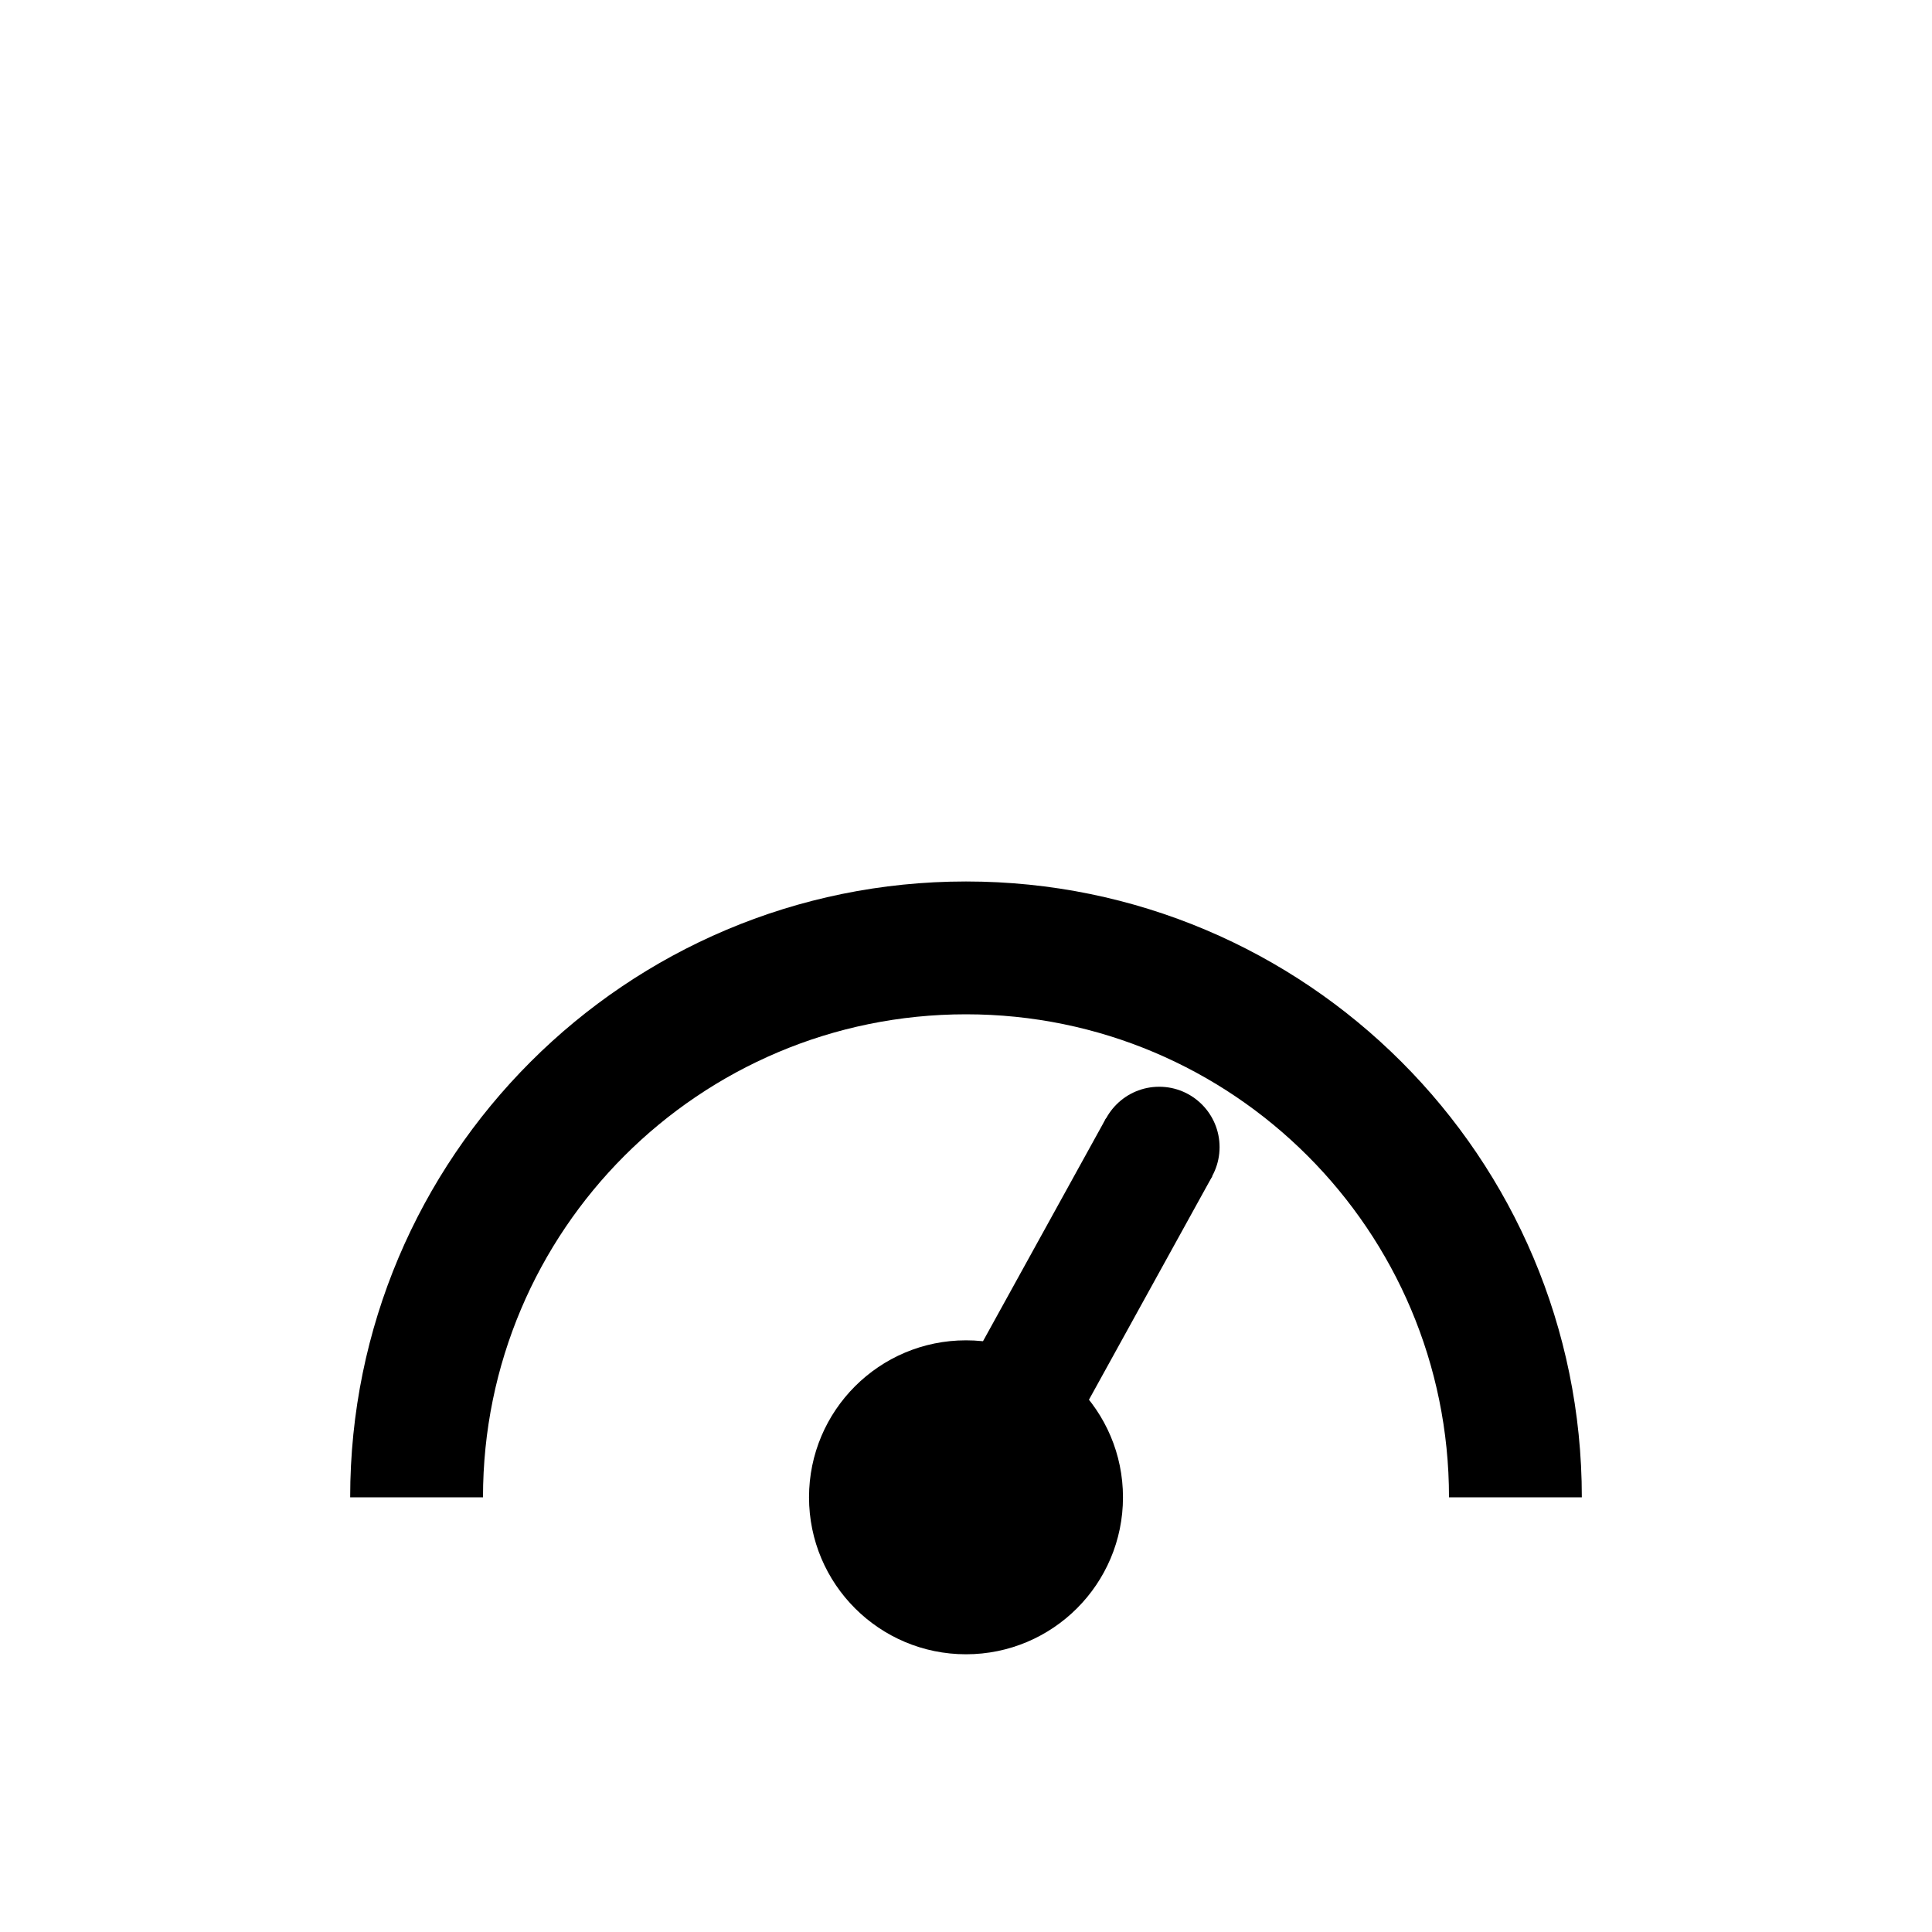
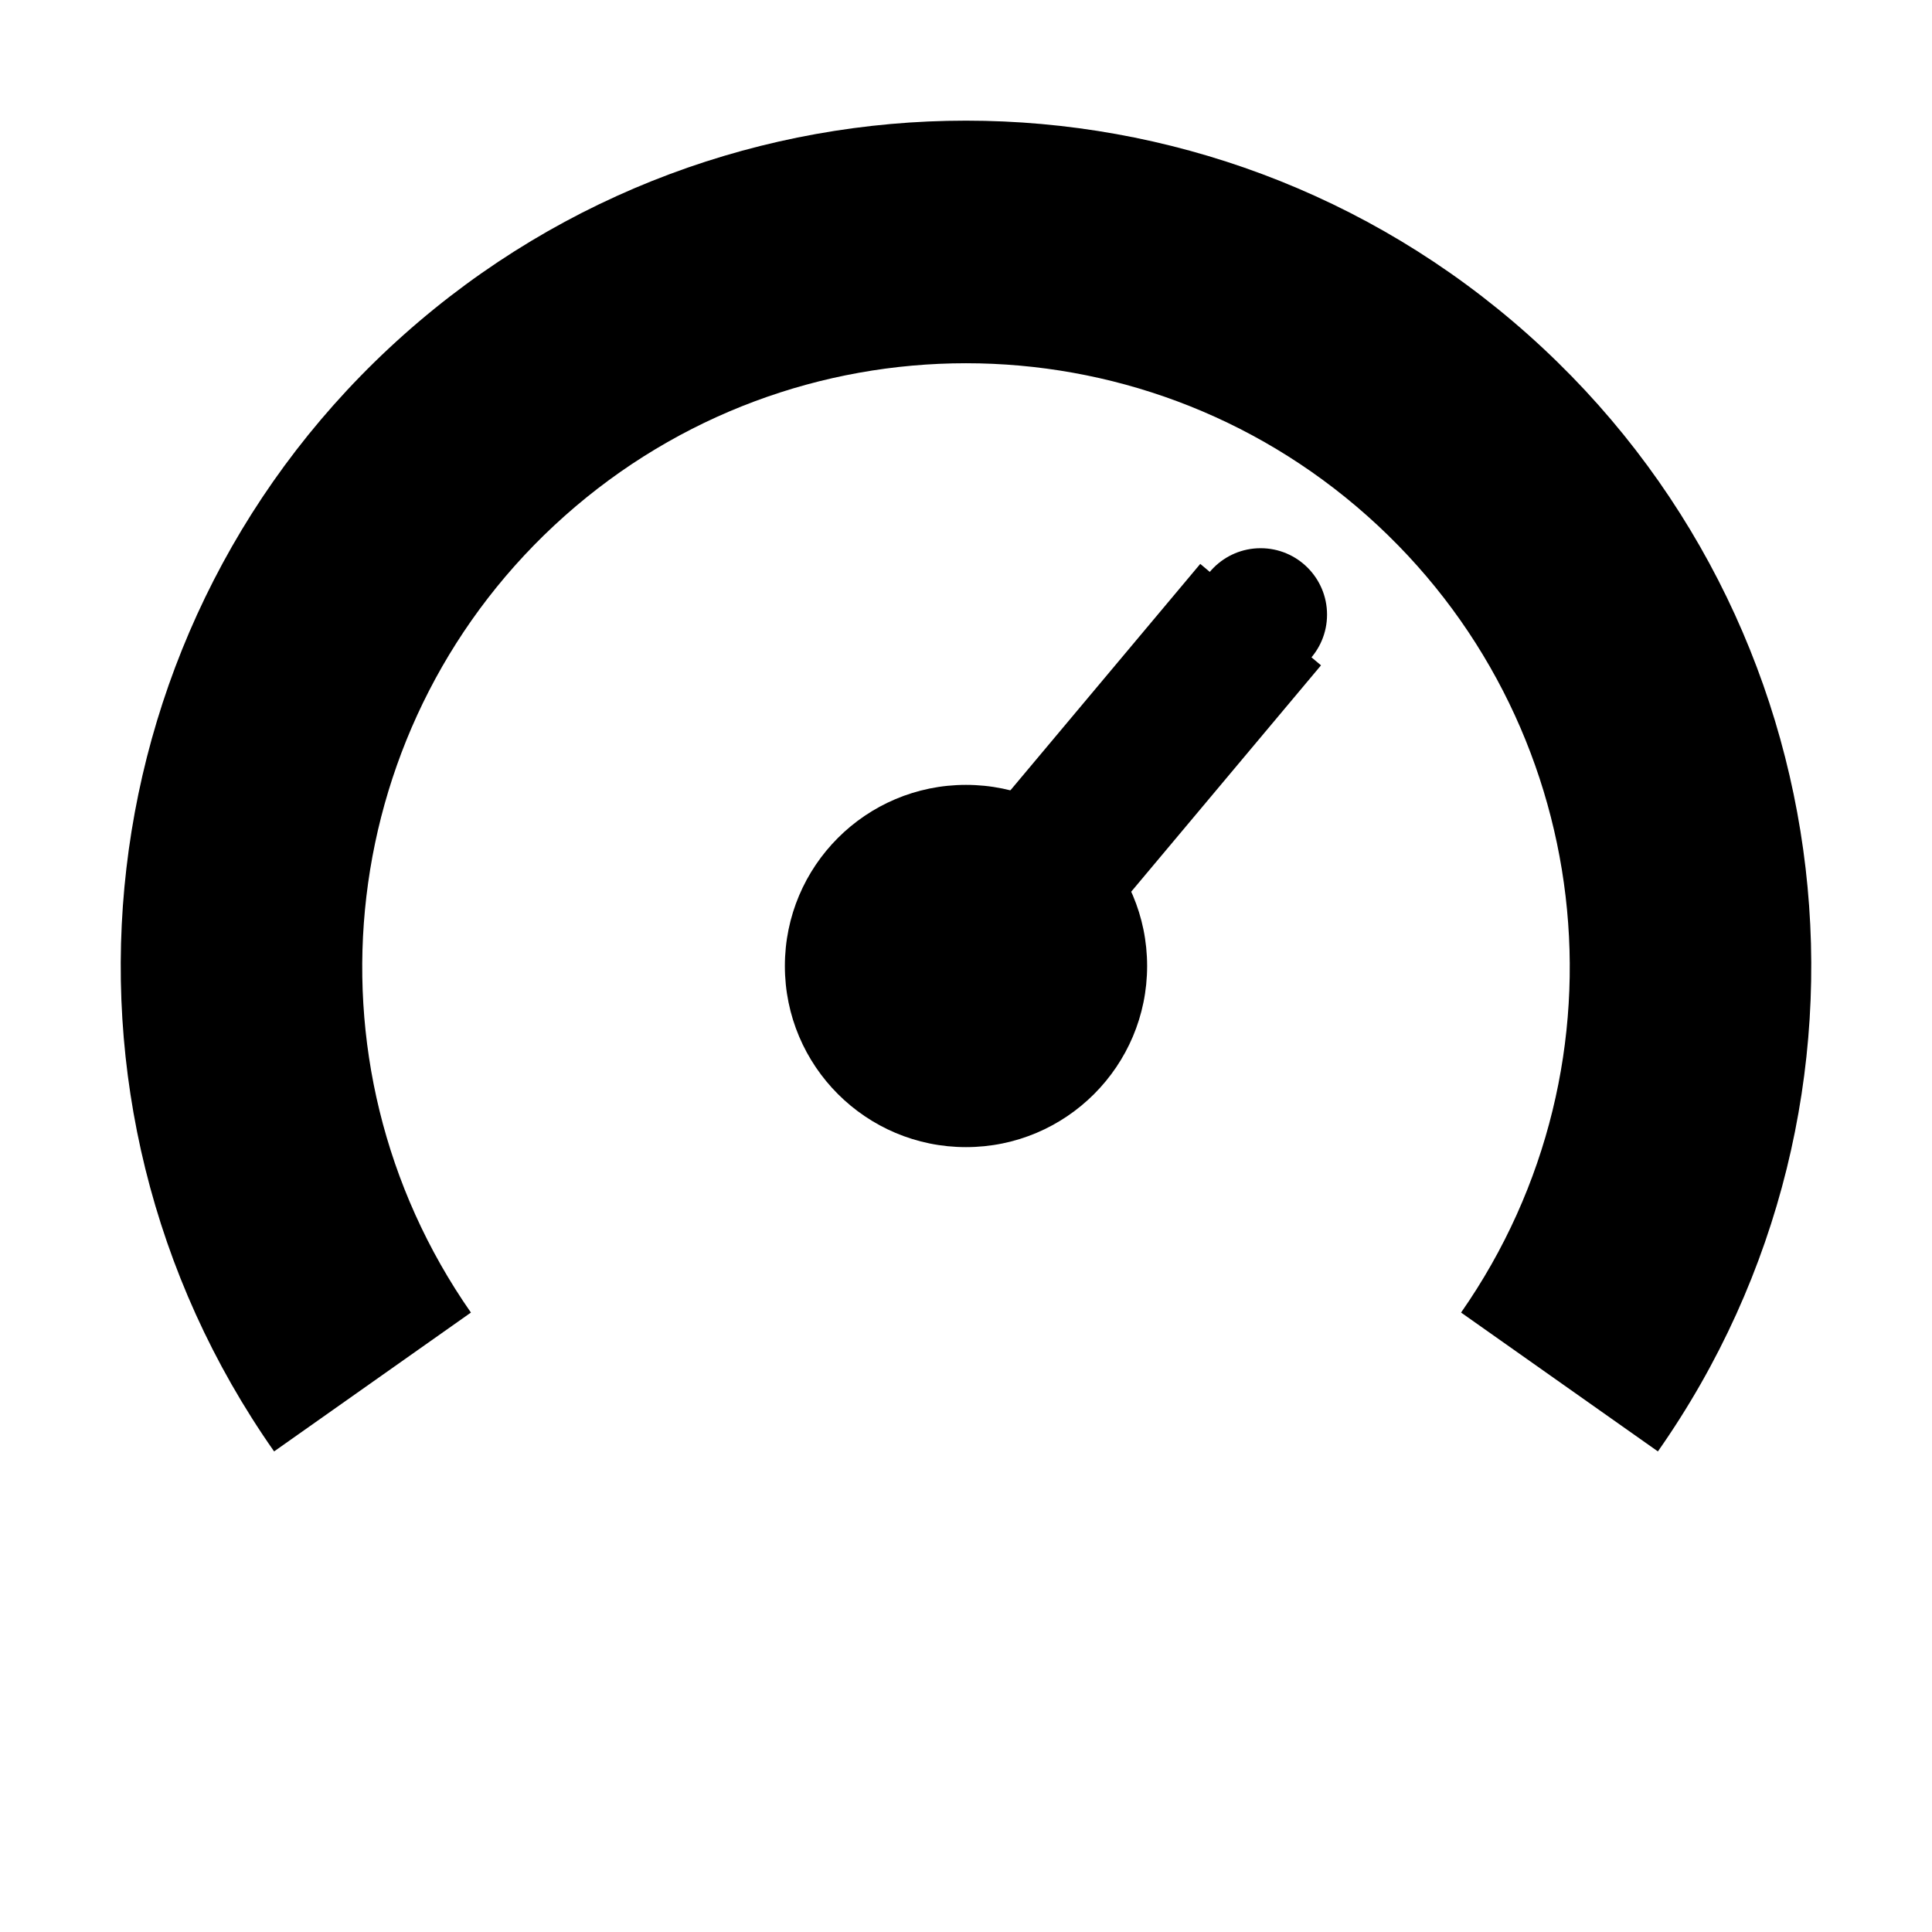
<svg xmlns="http://www.w3.org/2000/svg" width="16" height="16" viewBox="0 0 16 16">
-   <path d="M2.9 12.4a5.1 5.1 0 0 1 10.2 0L12 12.4a4 4 0 0 0-8 0Z" fill="currentColor" />
-   <path d="M8.44 12.64 10.04 9.74 9.16 9.26 7.56 12.16Z" fill="currentColor" />
-   <circle cx="9.6" cy="9.5" r="0.5" fill="currentColor" />
-   <circle cx="8" cy="12.4" r="1.3" fill="currentColor" />
+   <path d="M2.27 12.02A7 7 0 1 1 13.73 12.02L12.1 10.87A5 5 0 1 0 3.9 10.87Z" fill="currentColor" />
+   <path d="M8.5 8.42 10.94 5.51 9.94 4.67 7.5 7.58Z" fill="currentColor" />
+   <circle cx="10.44" cy="5.09" r="0.55" fill="currentColor" />
+   <circle cx="8" cy="8" r="1.5" fill="currentColor" />
</svg>
